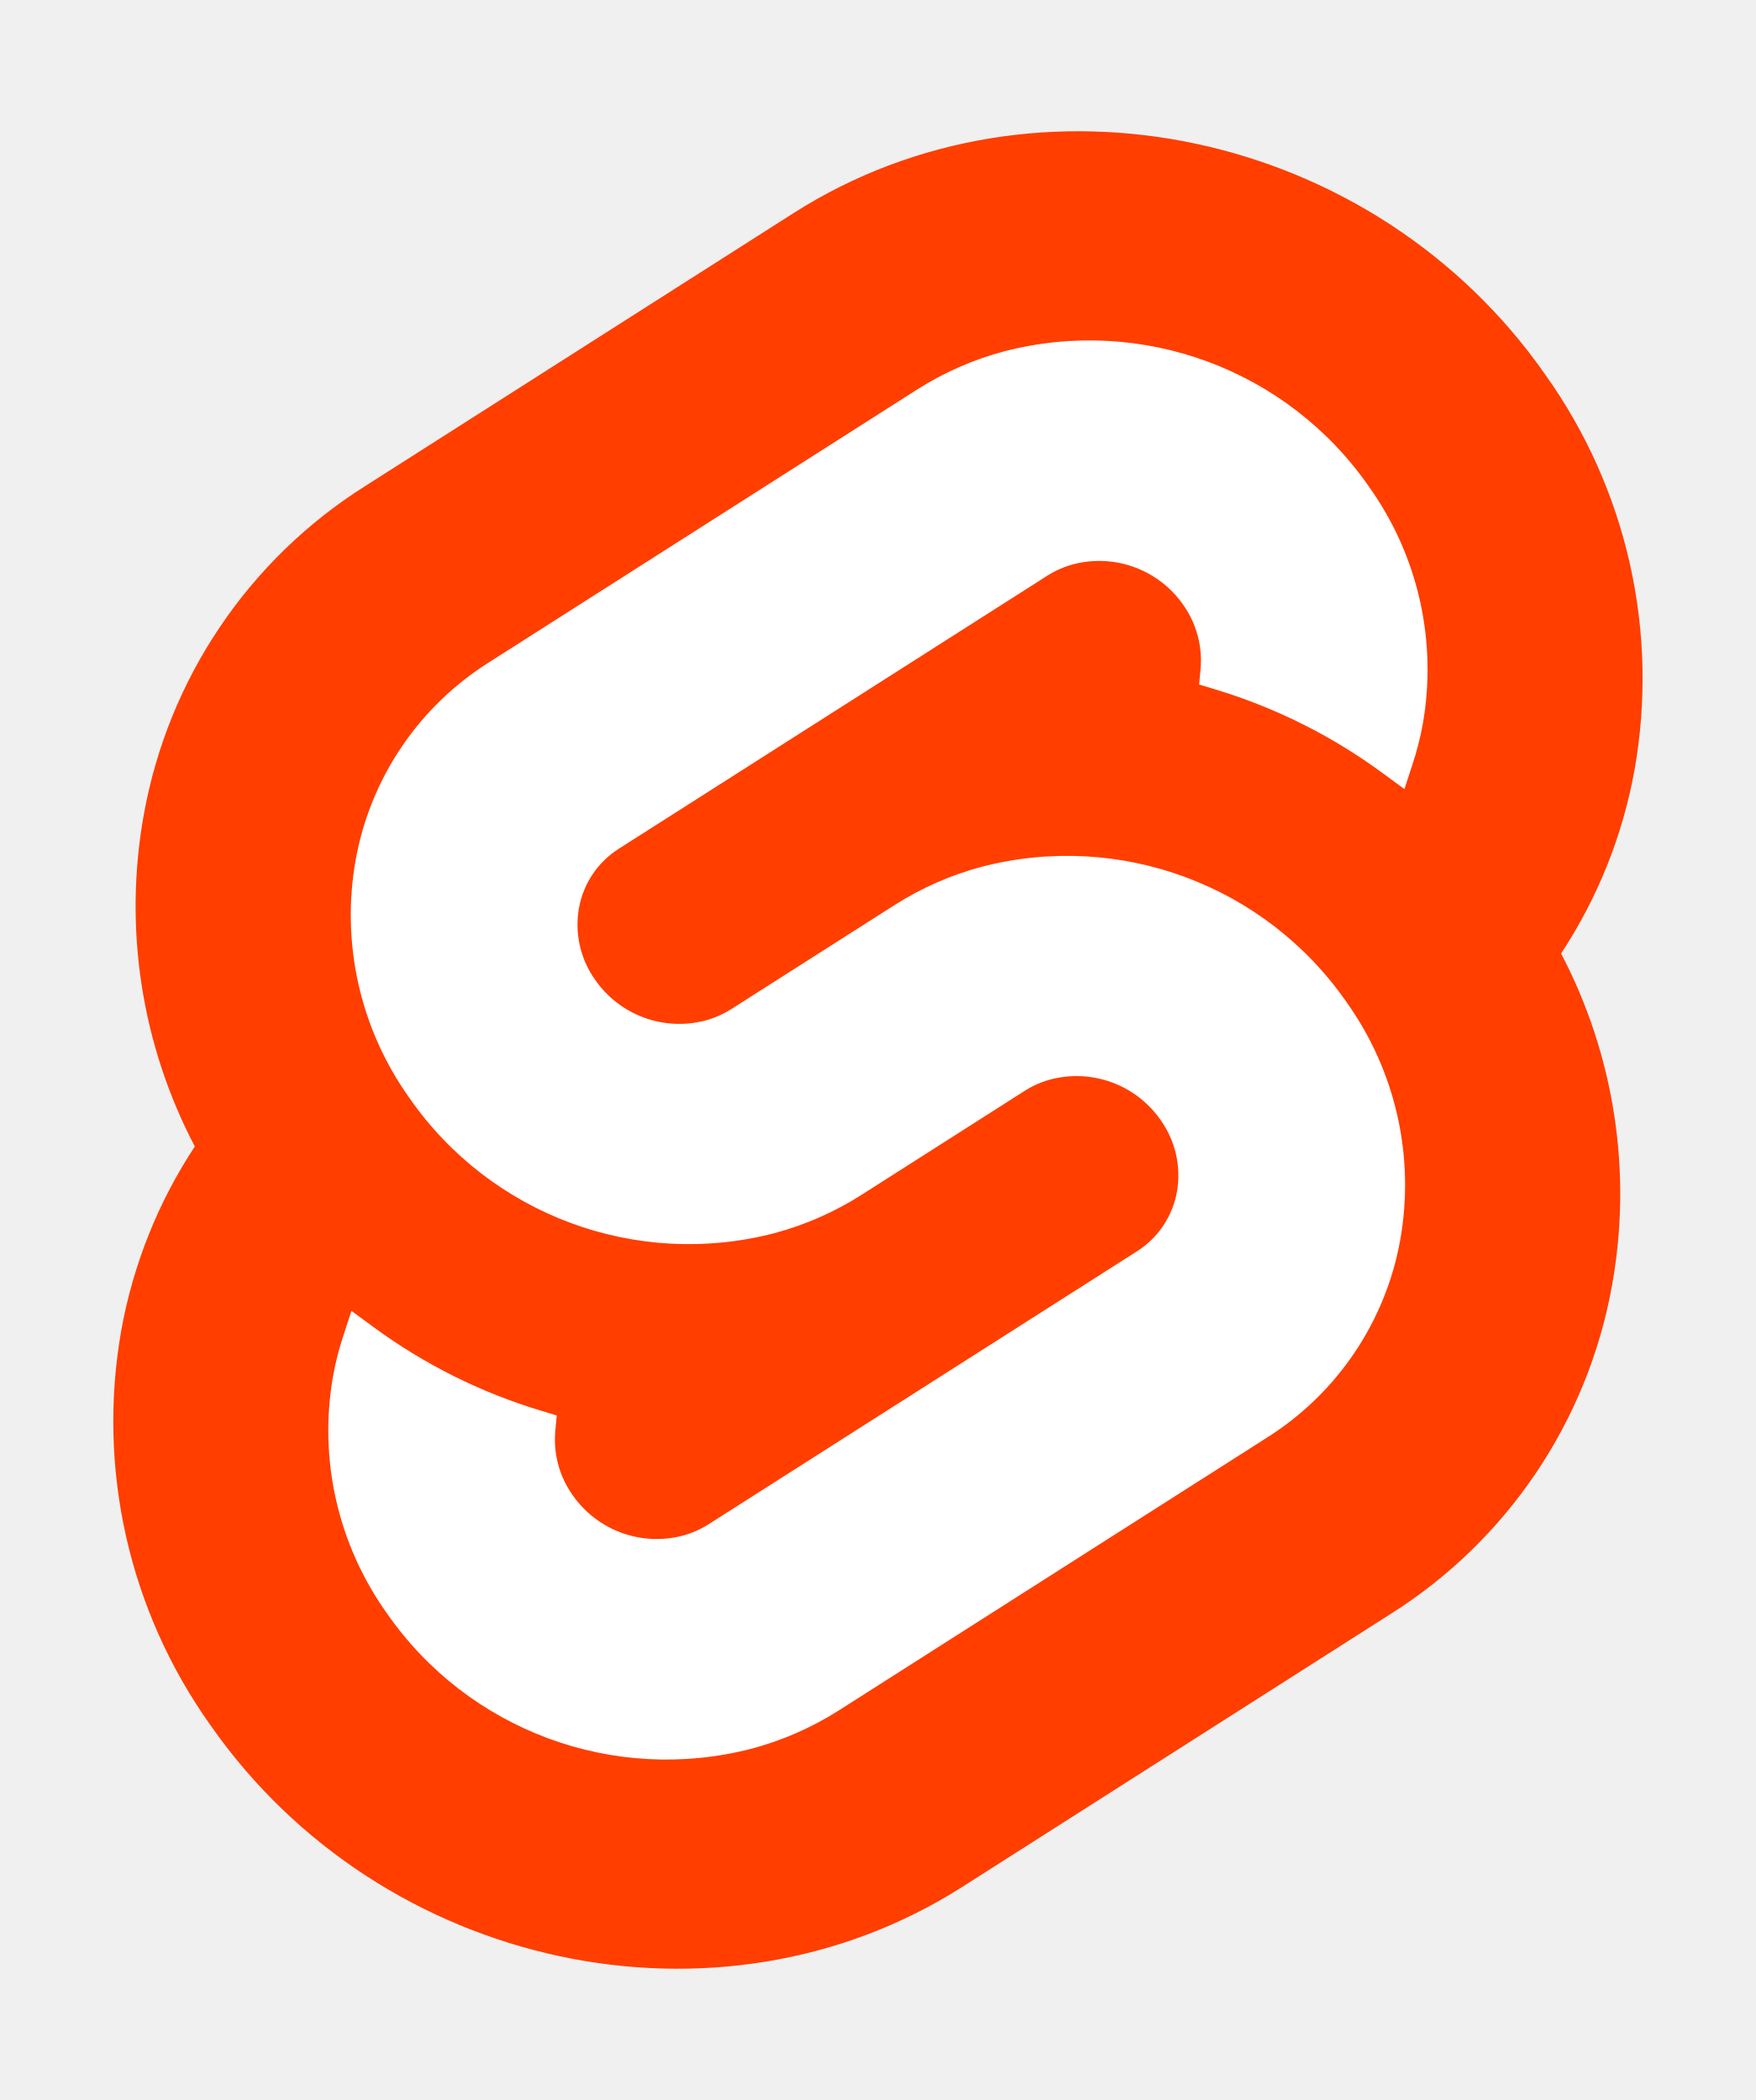
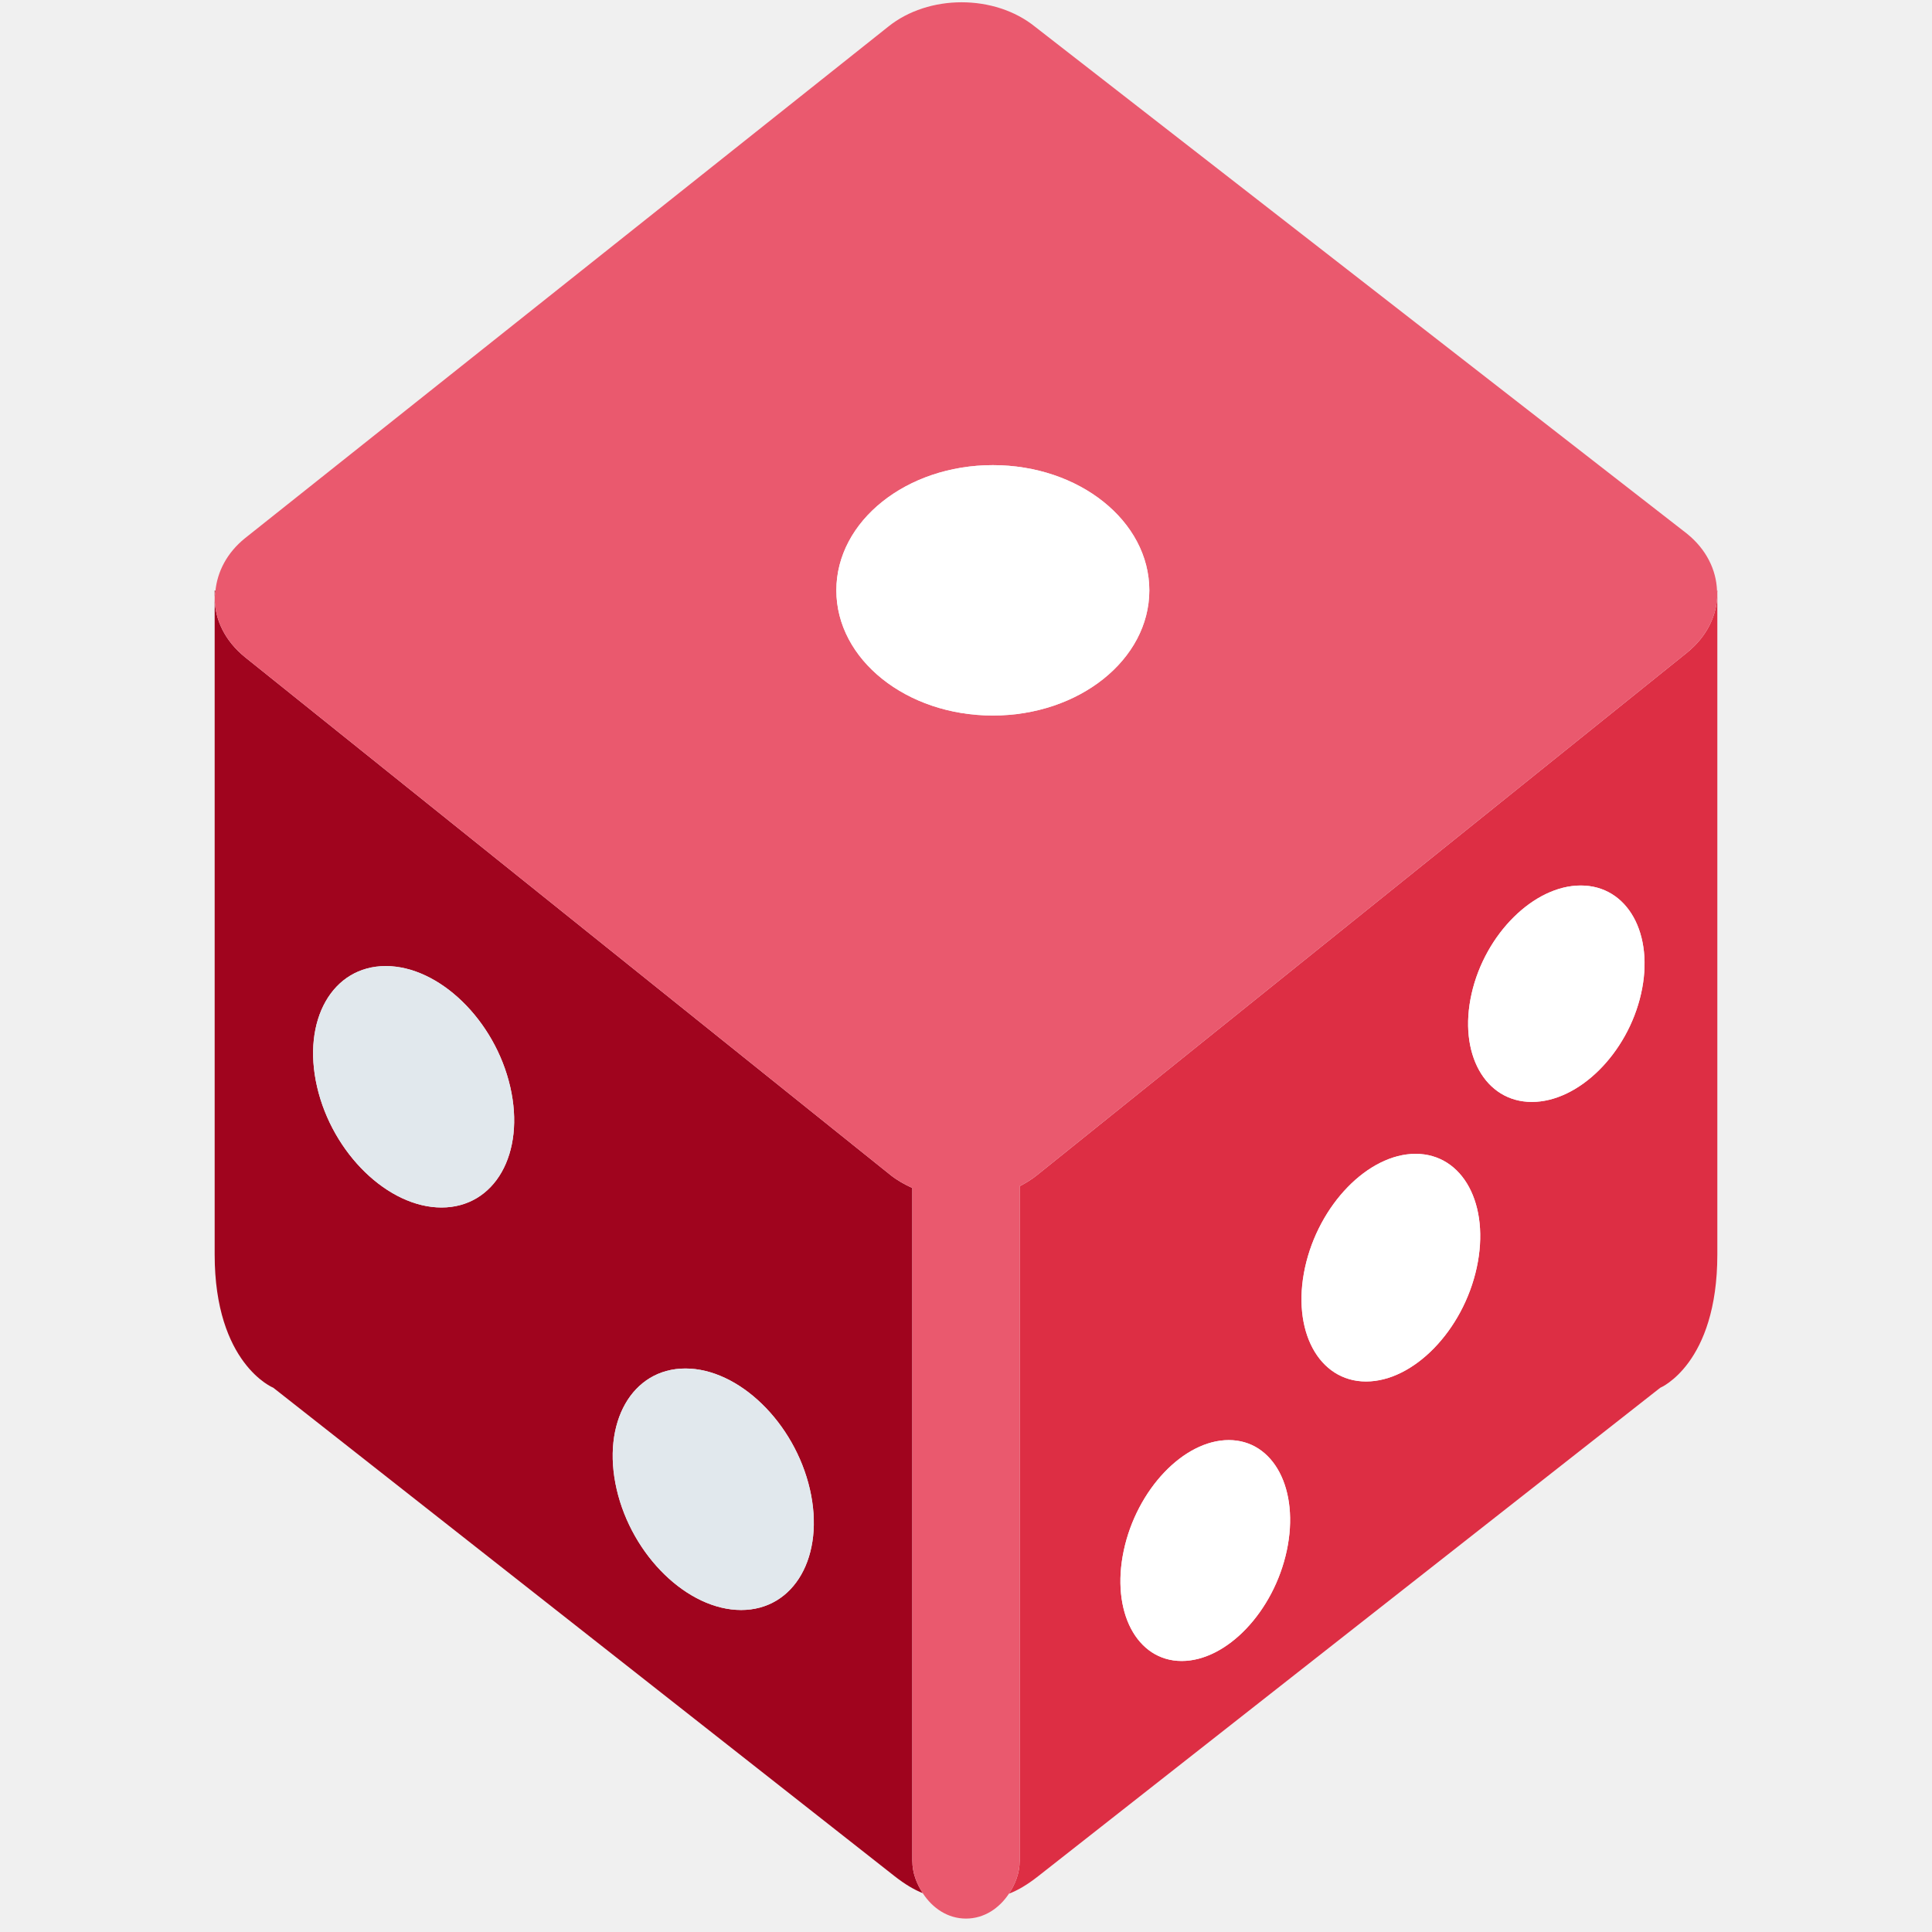
- <svg xmlns="http://www.w3.org/2000/svg" width="107" height="128" viewBox="0 0 107 128">
-   <path d="M94.157 22.819c-10.4-14.885-30.94-19.297-45.792-9.835L22.282 29.608A29.92 29.92 0 0 0 8.764 49.65a31.5 31.5 0 0 0 3.108 20.231 30 30 0 0 0-4.477 11.183 31.9 31.9 0 0 0 5.448 24.116c10.402 14.887 30.942 19.297 45.791 9.835l26.083-16.624A29.92 29.92 0 0 0 98.235 78.35a31.53 31.53 0 0 0-3.105-20.232 30 30 0 0 0 4.474-11.182 31.88 31.88 0 0 0-5.447-24.116" style="fill:#ff3e00" />
-   <path d="M45.817 106.582a20.72 20.72 0 0 1-22.237-8.243 19.17 19.17 0 0 1-3.277-14.503 18 18 0 0 1 .624-2.435l.49-1.498 1.337.981a33.6 33.6 0 0 0 10.203 5.098l.97.294-.09.968a5.85 5.85 0 0 0 1.052 3.878 6.24 6.24 0 0 0 6.695 2.485 5.8 5.8 0 0 0 1.603-.704L69.27 76.28a5.43 5.43 0 0 0 2.45-3.631 5.8 5.8 0 0 0-.987-4.371 6.24 6.24 0 0 0-6.698-2.487 5.7 5.7 0 0 0-1.6.704l-9.953 6.345a19 19 0 0 1-5.296 2.326 20.72 20.72 0 0 1-22.237-8.243 19.17 19.17 0 0 1-3.277-14.502 17.99 17.99 0 0 1 8.13-12.052l26.081-16.623a19 19 0 0 1 5.3-2.329 20.72 20.72 0 0 1 22.237 8.243 19.17 19.17 0 0 1 3.277 14.503 18 18 0 0 1-.624 2.435l-.49 1.498-1.337-.98a33.6 33.6 0 0 0-10.203-5.1l-.97-.294.09-.968a5.86 5.86 0 0 0-1.052-3.878 6.24 6.24 0 0 0-6.696-2.485 5.8 5.8 0 0 0-1.602.704L37.73 51.72a5.42 5.42 0 0 0-2.449 3.63 5.79 5.79 0 0 0 .986 4.372 6.24 6.24 0 0 0 6.698 2.486 5.8 5.8 0 0 0 1.602-.704l9.952-6.342a19 19 0 0 1 5.295-2.328 20.72 20.72 0 0 1 22.237 8.242 19.17 19.17 0 0 1 3.277 14.503 18 18 0 0 1-8.13 12.053l-26.081 16.622a19 19 0 0 1-5.3 2.328" style="fill:#fff" />
+ <svg xmlns="http://www.w3.org/2000/svg" viewBox="0 0 36 36">
+   <path fill="#A0041E" d="M4 11v.137c0-.042.011-.084.015-.126L4 11zm13 11.137c-.146-.067-.287-.145-.412-.246L4.565 12.245C4.188 11.94 4 11.539 4 11.137v12.238c0 2.042 1.093 2.484 1.093 2.484l11.574 9.099c.205.161.377.259.528.318-.114-.174-.195-.375-.195-.604V22.137zm-8.773.363c-.994 0-2.033-1.007-2.319-2.25-.287-1.242.287-2.249 1.28-2.249.994 0 2.033 1.007 2.319 2.249.287 1.243-.286 2.25-1.28 2.25zM13.81 30c-.994 0-2.033-1.008-2.319-2.25-.287-1.243.287-2.25 1.281-2.25s2.033 1.007 2.319 2.25c.286 1.242-.287 2.25-1.281 2.25z" />
+   <path fill="#DD2E44" d="M31.435 12.161l-12.104 9.73c-.102.083-.214.152-.331.212v12.569c0 .233-.083.437-.2.614.155-.058.335-.16.548-.328 1.821-1.432 11.588-9.099 11.588-9.099S32 25.417 32 23.375V11.053c0 .402-.188.803-.565 1.108zm-7.457 16.731c-.242 1.137-1.119 2.058-1.958 2.058-.838 0-1.322-.921-1.08-2.058.242-1.137 1.118-2.058 1.957-2.058s1.322.921 1.081 2.058zm3.538-5.271c-.254 1.172-1.178 2.121-2.062 2.121-.883 0-1.392-.949-1.138-2.121.255-1.172 1.179-2.121 2.061-2.121.885 0 1.394.949 1.139 2.121zm3.063-5.105c-.251 1.115-1.163 2.017-2.035 2.017-.872 0-1.375-.902-1.123-2.017.251-1.113 1.162-2.016 2.034-2.016.873 0 1.376.903 1.124 2.016zm1.415-7.511c.001.016.006.032.006.048V11l-.006.005z" />
+   <path fill="#EA596E" d="M31.435 9.945L19.289.5c-.753-.61-1.988-.61-2.742 0L4.565 10.029c-.338.273-.515.624-.551.983-.003.042-.014.083-.014.125 0 .402.188.803.565 1.108l12.023 9.646c.125.101.265.178.412.246v12.535c0 .229.081.43.194.604.181.28.466.474.806.474.336 0 .619-.19.8-.464.117-.176.2-.38.2-.614V22.103c.117-.06.229-.129.331-.212l12.104-9.73c.377-.305.565-.706.565-1.108 0-.016-.005-.032-.006-.049-.014-.385-.198-.767-.559-1.059zM18.5 8.667c1.61 0 2.916 1.044 2.916 2.333 0 1.289-1.306 2.333-2.916 2.333-1.611 0-2.916-1.044-2.916-2.333 0-1.289 1.305-2.333 2.916-2.333z" />
+   <ellipse fill="#FFF" cx="18.5" cy="11" rx="2.916" ry="2.333" />
+   <path fill="#FFF" d="M29.455 16.5c-.872 0-1.783.903-2.034 2.016-.252 1.115.251 2.017 1.123 2.017s1.784-.902 2.035-2.017c.252-1.113-.251-2.016-1.124-2.016zm-3.077 5c-.883 0-1.807.949-2.061 2.121-.254 1.172.255 2.121 1.138 2.121.884 0 1.808-.949 2.062-2.121.254-1.172-.255-2.121-1.139-2.121zm-3.482 5.334c-.839 0-1.715.921-1.957 2.058-.242 1.137.242 2.058 1.08 2.058.839 0 1.716-.921 1.958-2.058.242-1.137-.242-2.058-1.081-2.058z" />
+   <path fill="#E1E8ED" d="M7.188 18.001c-.994 0-1.567 1.007-1.28 2.249.287 1.243 1.325 2.25 2.319 2.25s1.567-1.007 1.28-2.25c-.286-1.242-1.325-2.249-2.319-2.249zm5.583 7.499c-.994 0-1.567 1.007-1.281 2.25.287 1.242 1.326 2.25 2.32 2.25.994 0 1.567-1.008 1.281-2.25-.287-1.243-1.326-2.25-2.32-2.25z" />
</svg>
